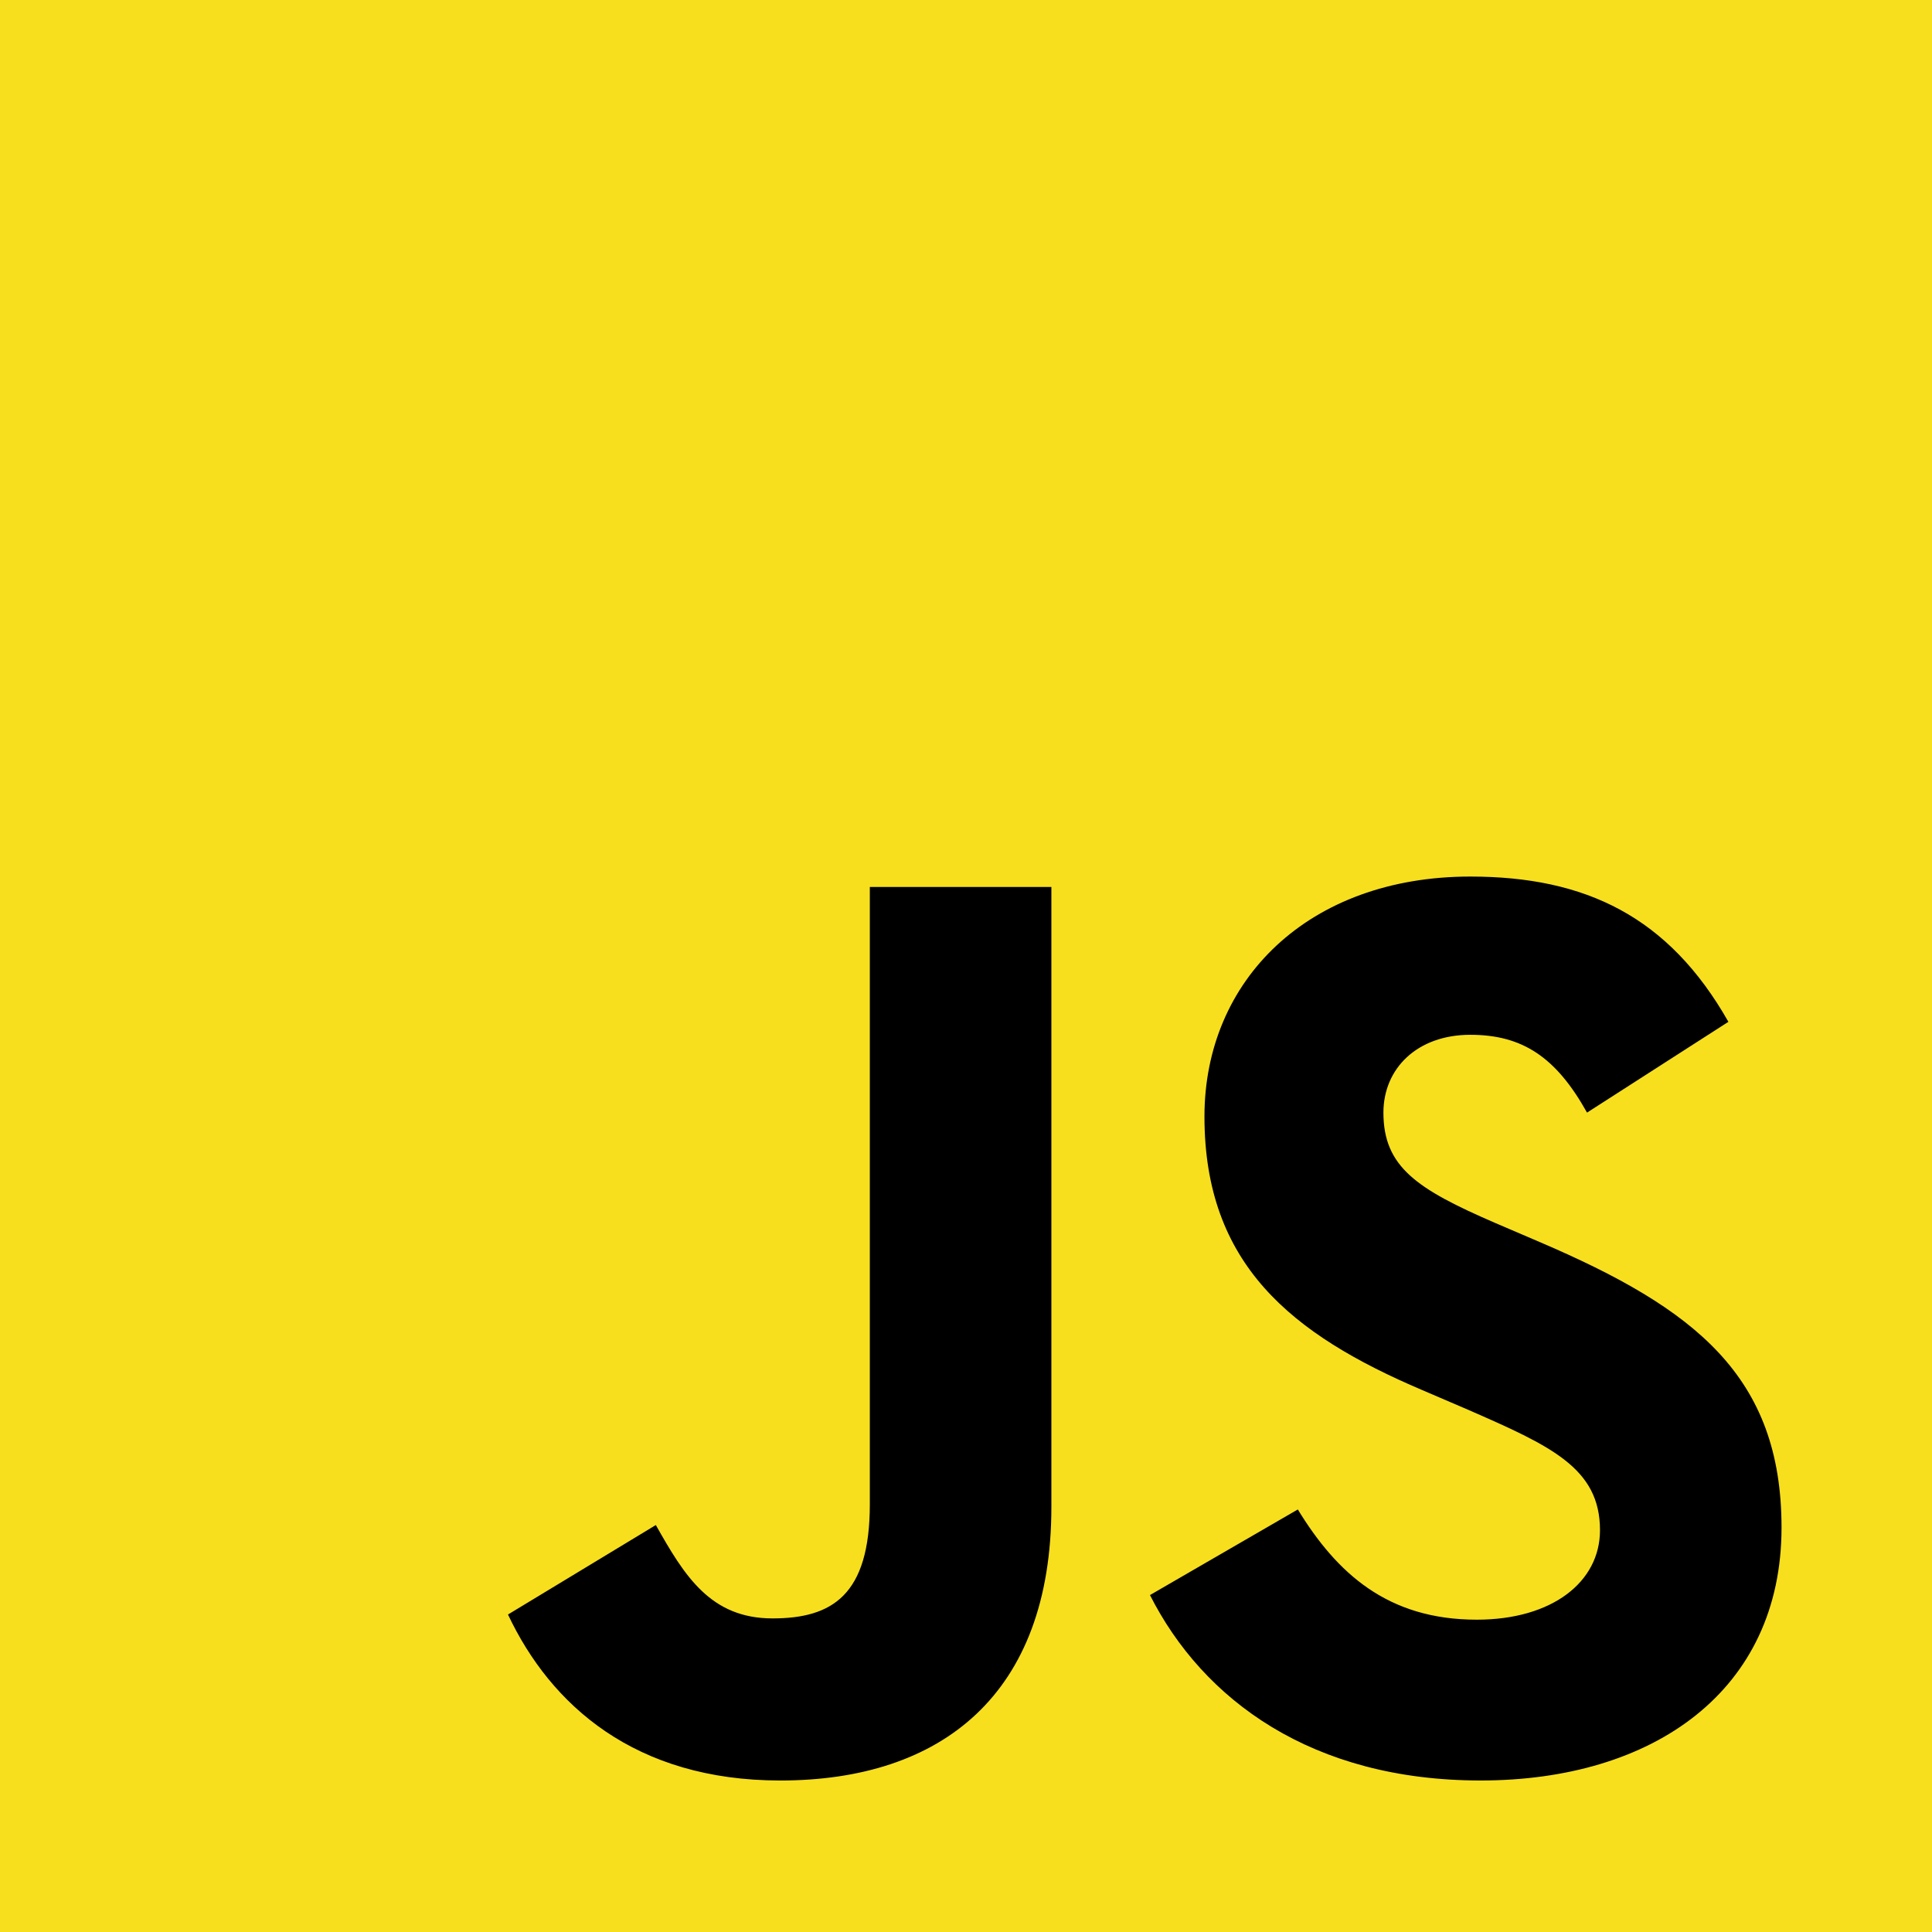
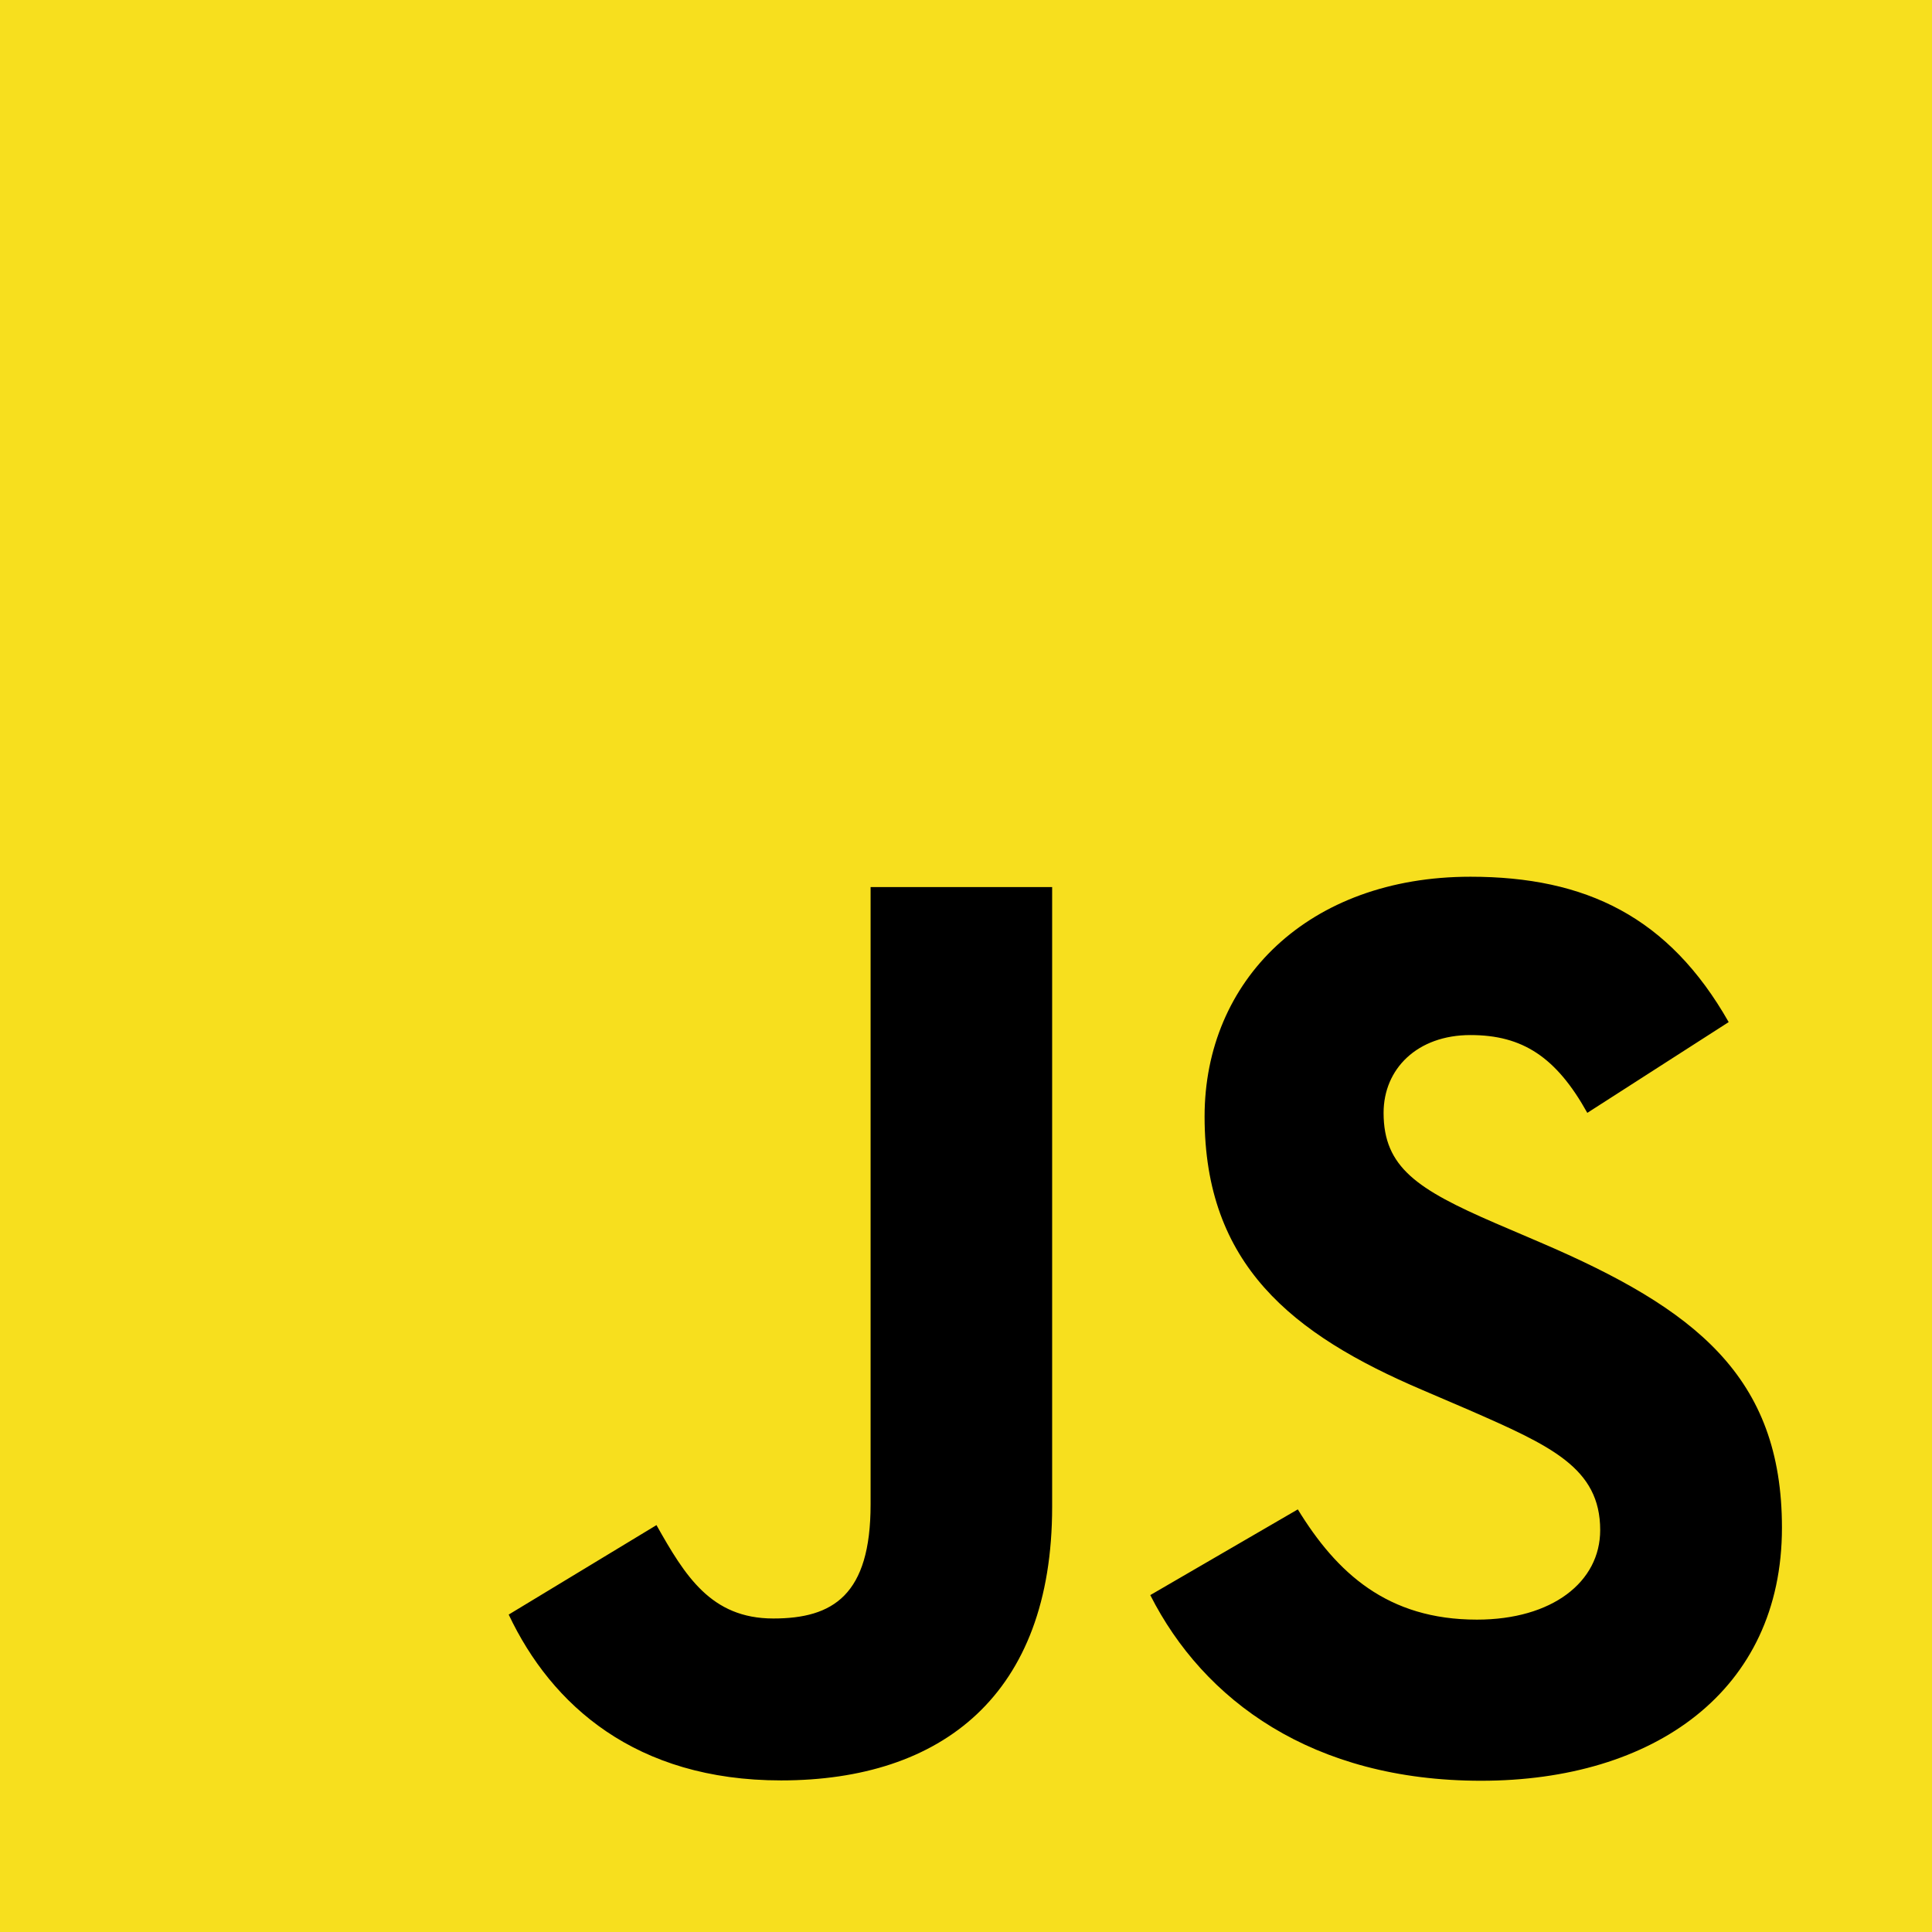
- <svg xmlns="http://www.w3.org/2000/svg" id="javascript-logo" width="299.762" height="299.762" viewBox="0 0 299.762 299.762">
-   <path id="Path_9" data-name="Path 9" d="M0,0H299.762V299.762H0Z" fill="#f7df1e" />
-   <path id="Path_10" data-name="Path 10" d="M67.312,230.647l22.939-13.883c4.426,7.847,8.452,14.486,18.109,14.486,9.256,0,15.093-3.621,15.093-17.7V117.764h28.169v96.179c0,29.176-17.1,42.457-42.056,42.457-22.535,0-35.615-11.671-42.256-25.756m99.612-3.016,22.936-13.28c6.039,9.861,13.886,17.1,27.769,17.1,11.673,0,19.116-5.836,19.116-13.885,0-9.658-7.646-13.079-20.524-18.712l-7.041-3.021c-20.324-8.65-33.805-19.516-33.805-42.455,0-21.129,16.1-37.227,41.25-37.227,17.908,0,30.786,6.239,40.042,22.537l-21.934,14.086c-4.83-8.652-10.06-12.072-18.109-12.072-8.25,0-13.482,5.232-13.482,12.072,0,8.451,5.232,11.873,17.3,17.105l7.042,3.018c23.946,10.263,37.427,20.726,37.427,44.266,0,25.356-19.92,39.238-46.682,39.238-26.158,0-43.06-12.475-51.31-28.775" transform="translate(11.506 19.856)" />
+ <svg xmlns="http://www.w3.org/2000/svg" viewBox="0 0 630 630">
+   <rect width="630" height="630" fill="#f7df1e" />
+   <path d="m423.2 492.19c12.69 20.72 29.2 35.95 58.4 35.95 24.53 0 40.2-12.26 40.2-29.2 0-20.3-16.1-27.49-43.1-39.3l-14.8-6.35c-42.72-18.2-71.1-41-71.1-89.2 0-44.4 33.83-78.2 86.7-78.2 37.64 0 64.7 13.1 84.2 47.4l-46.1 29.6c-10.15-18.2-21.1-25.37-38.1-25.37-17.34 0-28.33 11-28.33 25.37 0 17.76 11 24.95 36.4 35.95l14.8 6.34c50.3 21.57 78.7 43.56 78.7 93 0 53.3-41.87 82.5-98.1 82.5-54.98 0-90.5-26.2-107.88-60.54zm-209.13 5.13c9.3 16.5 17.76 30.45 38.1 30.45 19.45 0 31.72-7.61 31.72-37.2v-201.3h59.2v202.1c0 61.3-35.94 89.2-88.4 89.2-47.4 0-74.85-24.53-88.81-54.075z" />
</svg>
